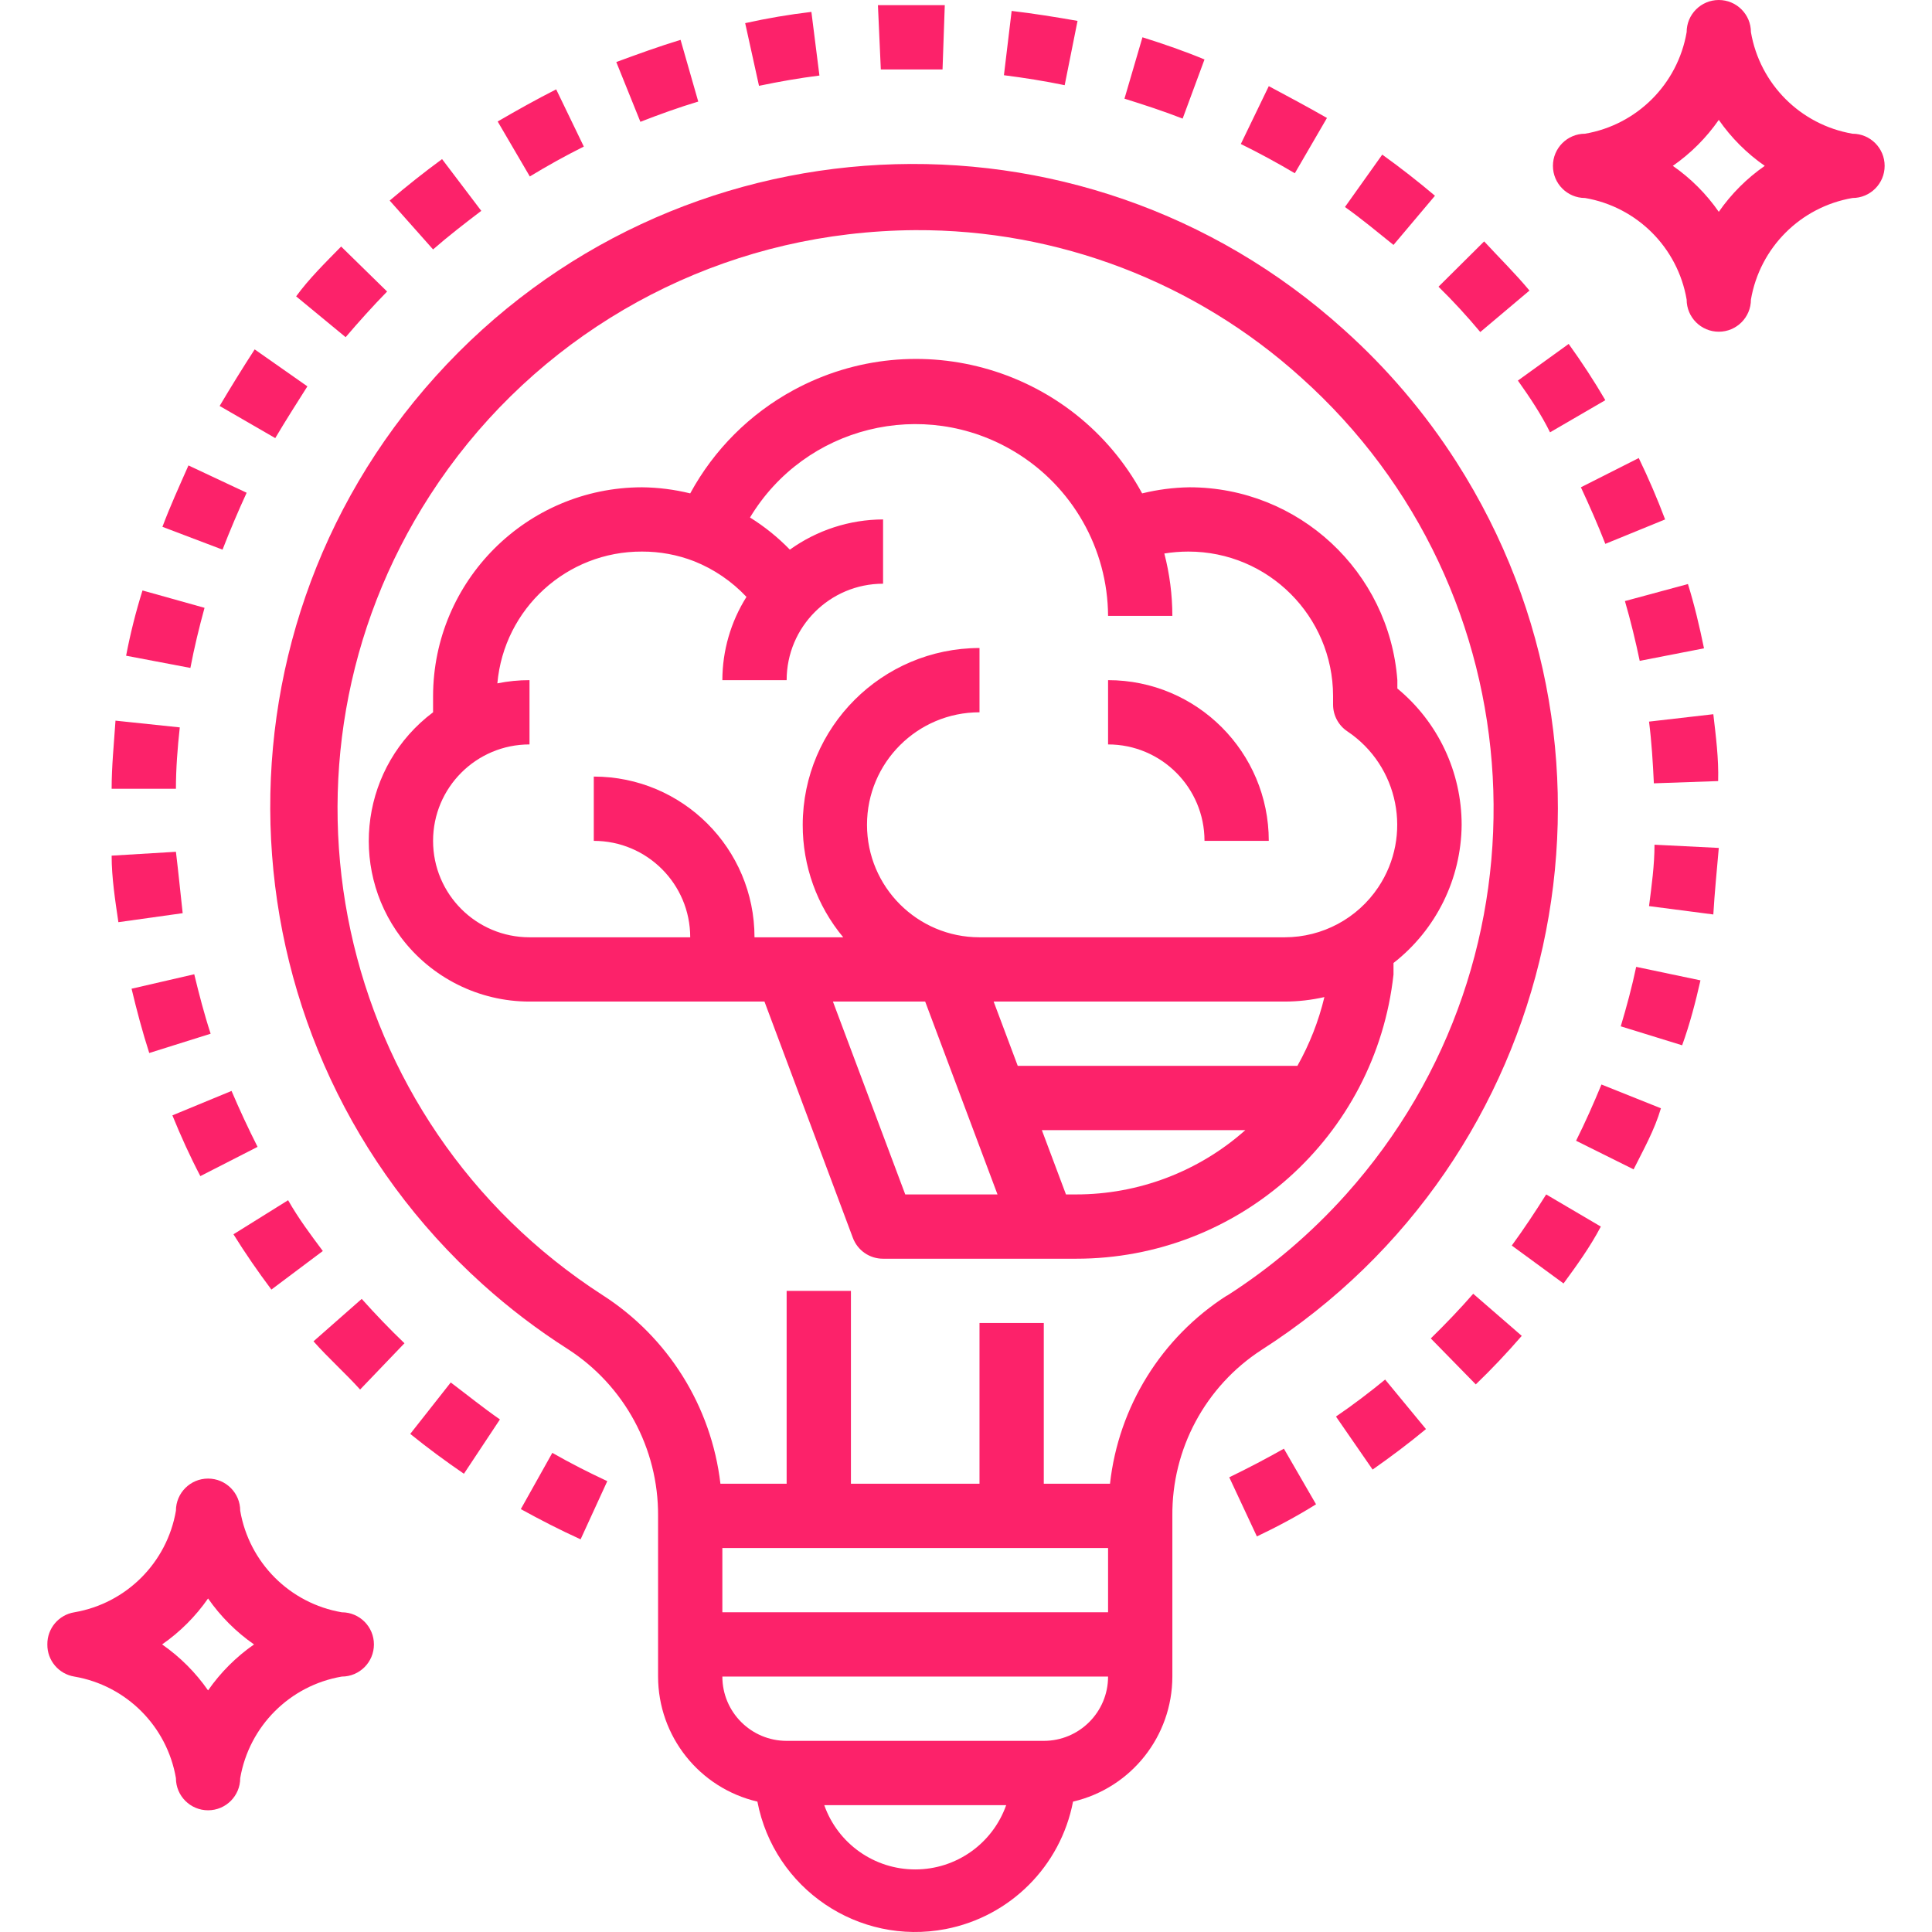
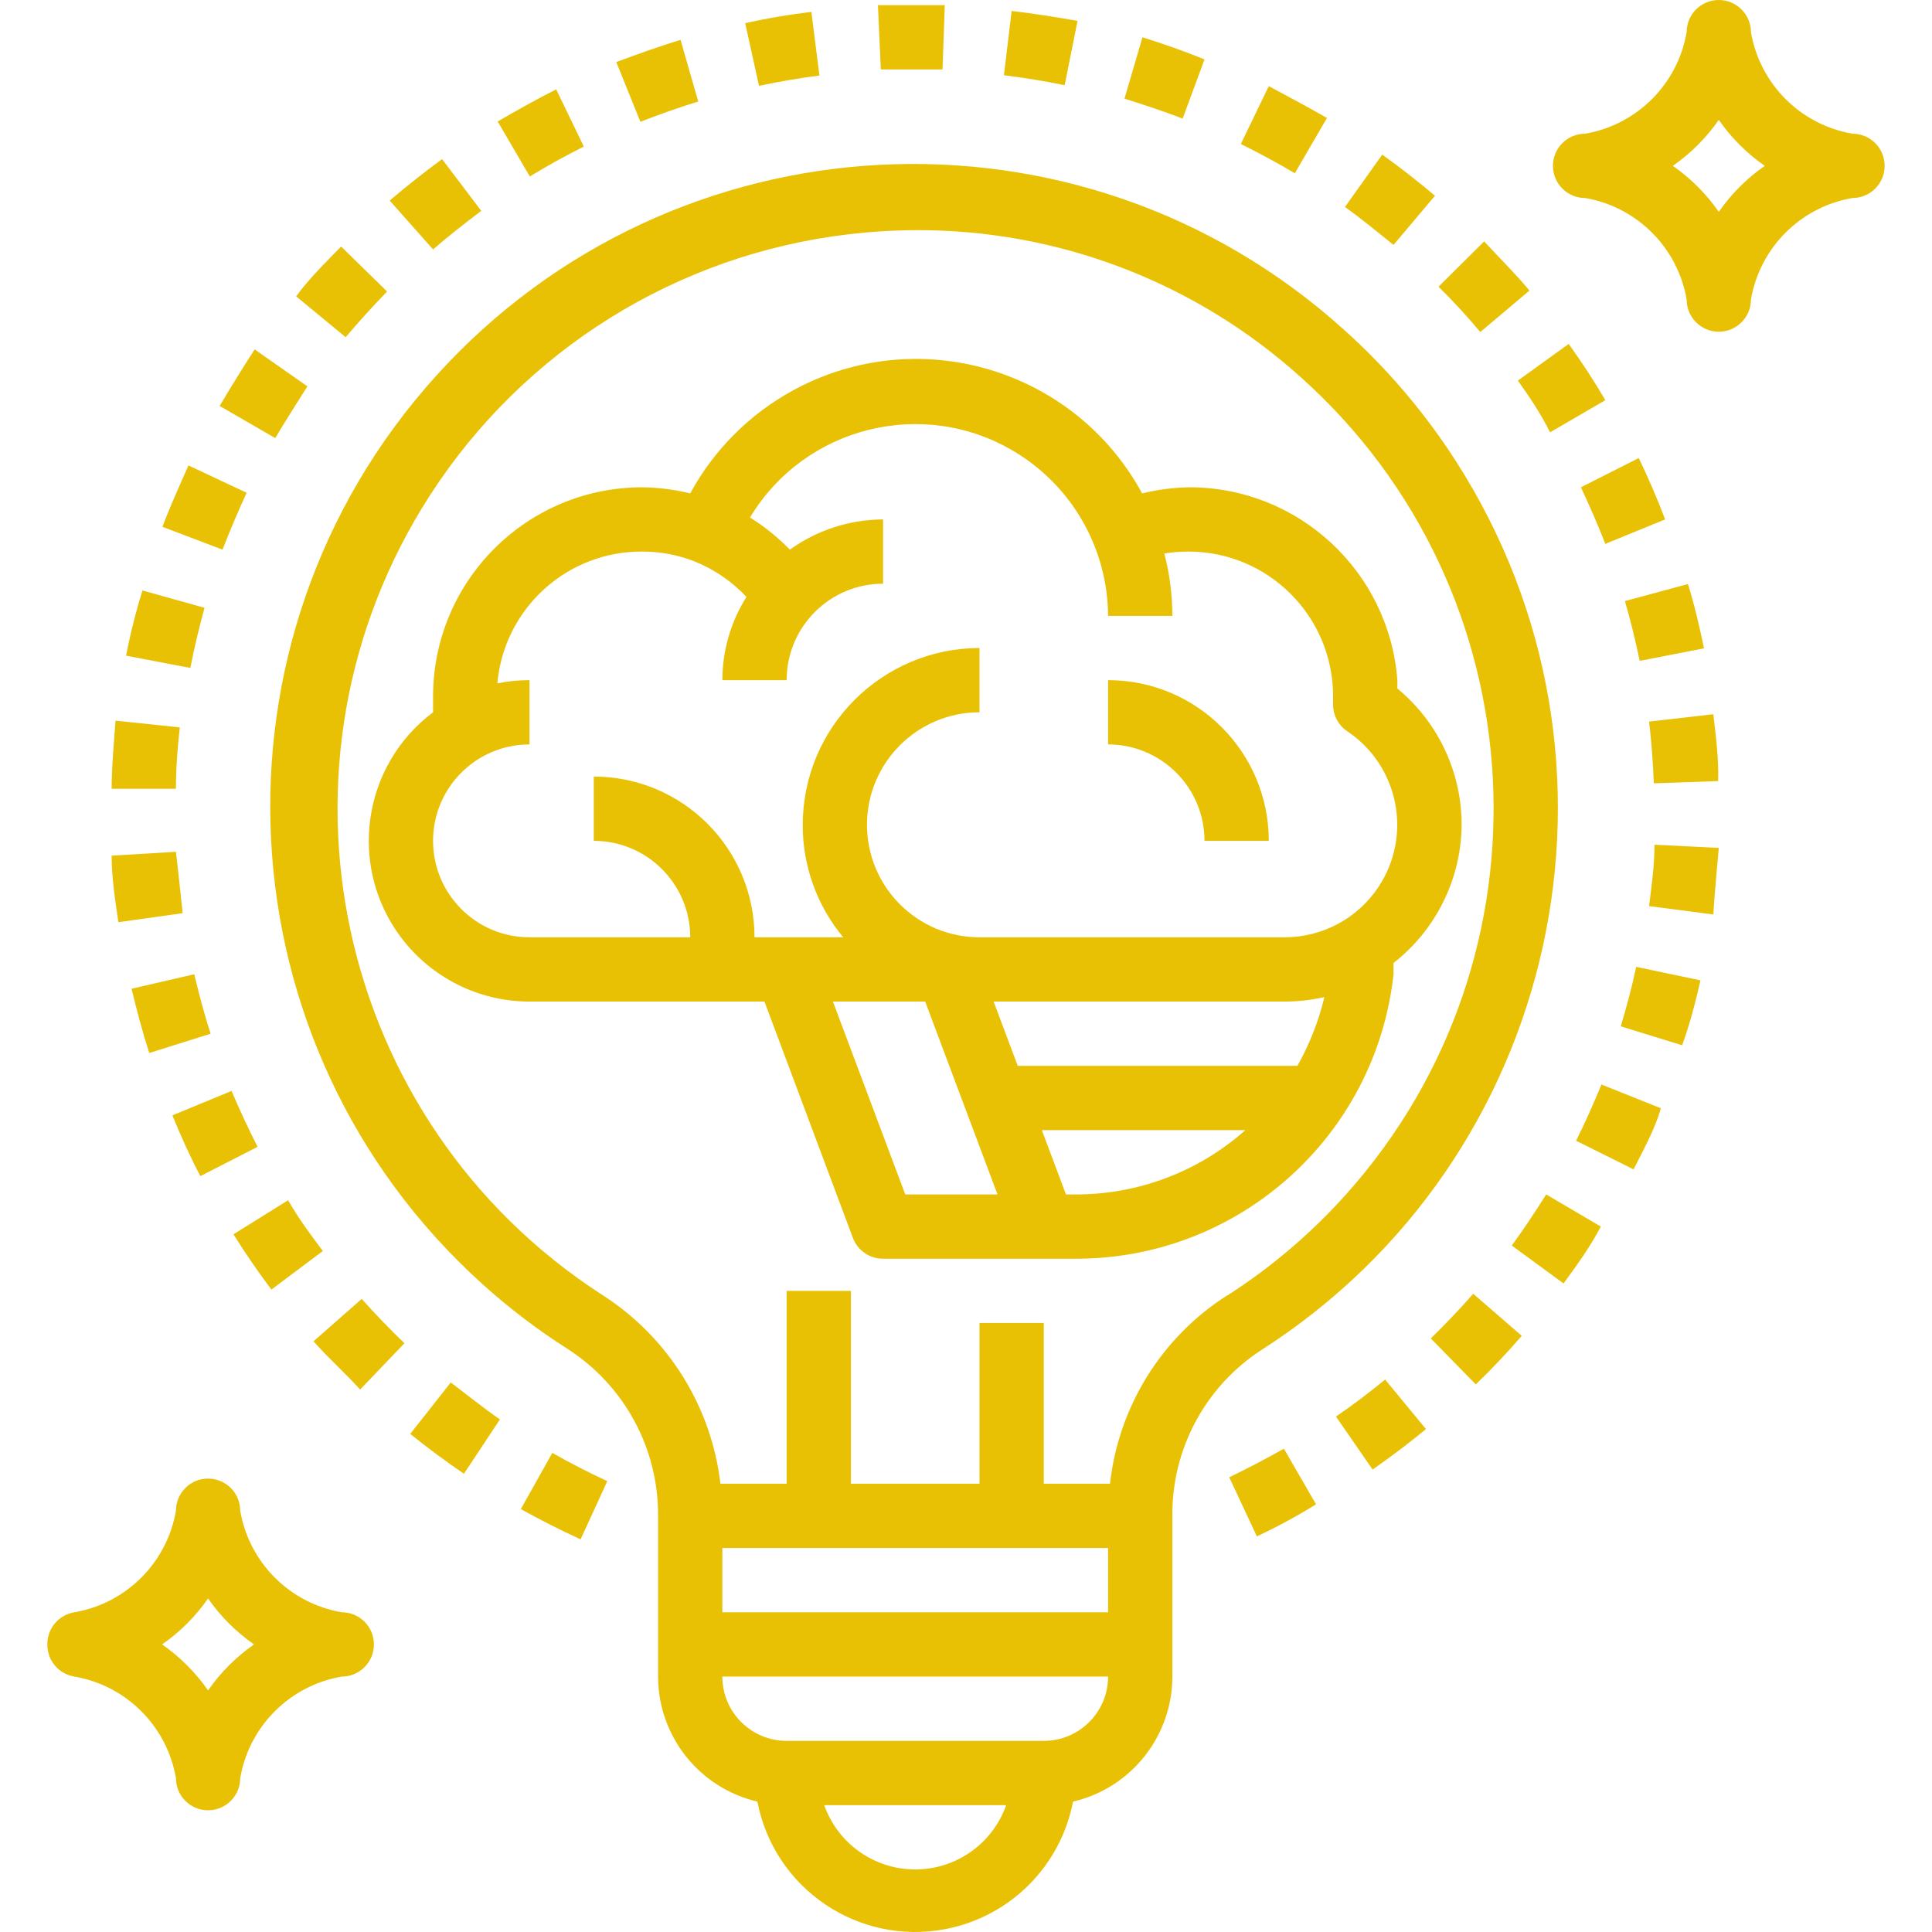
<svg xmlns="http://www.w3.org/2000/svg" version="1.1" width="512" height="512" x="0" y="0" viewBox="0 0 480.852 480.852" style="enable-background:new 0 0 512 512" xml:space="preserve" class="">
  <g>
-     <path d="M347.786 171.36v-2.08c-2.05-27.072-24.61-47.994-51.76-48-3.965.062-7.91.572-11.76 1.52-16.87-31.061-55.726-42.564-86.786-25.694a63.998 63.998 0 0 0-25.694 25.694 52.65 52.65 0 0 0-12-1.52c-28.701.044-51.956 23.299-52 52v4c-17.673 13.255-21.255 38.327-8 56a40 40 0 0 0 32 16h58.48l22 58.8a8 8 0 0 0 7.52 5.2h48c40.529.041 74.591-30.435 79.04-70.72v-2.88a44.08 44.08 0 0 0 16.96-34.4 43.998 43.998 0 0 0-16-33.92zm-122.48 125.92-18-48h22.96l18 48h-22.96zm42.48 0h-2.48l-6-16h50.64a63.36 63.36 0 0 1-42.16 16zm55.12-32h-69.6l-6-16h72.48a44.757 44.757 0 0 0 9.84-1.12 66.367 66.367 0 0 1-6.72 17.12zm20.123-44.442a28 28 0 0 1-23.242 12.442h-76c-15.464 0-28-12.536-28-28s12.536-28 28-28v-16c-24.282.044-43.956 19.718-44 44a43.597 43.597 0 0 0 10.08 28h-22.08c0-22.091-17.909-40-40-40v16c13.255 0 24 10.745 24 24h-40c-13.255 0-24-10.745-24-24s10.745-24 24-24v-16a39.95 39.95 0 0 0-8 .8c1.662-18.623 17.303-32.874 36-32.8a35.498 35.498 0 0 1 12.96 2.4 36.389 36.389 0 0 1 13.04 8.88 38.961 38.961 0 0 0-6 20.72h16c0-13.255 10.745-24 24-24v-16a40 40 0 0 0-23.2 7.52 52.406 52.406 0 0 0-9.92-8c13.675-22.71 43.171-30.035 65.881-16.36a48 48 0 0 1 23.239 40.84h16a62.044 62.044 0 0 0-2-15.52 37.91 37.91 0 0 1 6-.48c19.851 0 35.956 16.069 36 35.92v2.16a7.999 7.999 0 0 0 3.52 6.64c12.857 8.592 16.314 25.98 7.722 38.838z" fill="#fc226a" opacity="1" data-original="#000000" />
-     <path d="M275.786 169.28v16c13.255 0 24 10.745 24 24h16c0-22.091-17.908-40-40-40zM461.066 33.28A30.96 30.96 0 0 1 435.786 8a8 8 0 0 0-16 0 30.96 30.96 0 0 1-25.28 25.28 8 8 0 0 0 0 16 30.96 30.96 0 0 1 25.28 25.28 8 8 0 0 0 16 0 30.96 30.96 0 0 1 25.28-25.28 8 8 0 0 0 0-16zm-33.28 19.44a45.757 45.757 0 0 0-11.44-11.44 45.757 45.757 0 0 0 11.44-11.44 45.757 45.757 0 0 0 11.44 11.44 45.774 45.774 0 0 0-11.44 11.44zM85.066 401.28A30.96 30.96 0 0 1 59.786 376a8 8 0 0 0-16 0 30.96 30.96 0 0 1-25.28 25.28 8 8 0 0 0-6.72 8 8 8 0 0 0 6.72 8 30.96 30.96 0 0 1 25.28 25.28 8 8 0 0 0 16 0 30.96 30.96 0 0 1 25.28-25.28 8 8 0 0 0 0-16zm-33.28 19.44a45.757 45.757 0 0 0-11.44-11.44 45.757 45.757 0 0 0 11.44-11.44 45.757 45.757 0 0 0 11.44 11.44 45.774 45.774 0 0 0-11.44 11.44zM384.826 297.28c-2.72 4.32-5.52 8.56-8.56 12.72l12.88 9.44c3.28-4.48 6.64-9.12 9.28-14.16l-13.6-8zM366.666 322c-3.28 3.76-6.88 7.52-10.56 11.12l11.2 11.44c4-3.84 7.84-7.92 11.44-12.08L366.666 322zM420.106 145.36l-15.68 4.24c1.44 4.96 2.64 9.92 3.68 14.88l16-3.12c-1.12-5.44-2.4-10.88-4-16zM398.586 269.92c-1.92 4.64-4 9.36-6.32 14l14.32 7.12c2.48-4.96 5.2-9.76 6.8-15.2l-14.8-5.92zM344.026 38.48l-9.28 13.04c4.16 2.96 8 6.16 12.08 9.44l10.32-12.24c-4.16-3.52-8.56-6.96-13.12-10.24zM390.426 85.6l-12.64 9.12c2.96 4.16 5.84 8.48 8 12.88l13.76-8c-2.8-4.8-5.84-9.44-9.12-14zM369.386 60.08l-11.36 11.28c3.68 3.6 7.12 7.36 10.4 11.28l12.24-10.32c-3.52-4.24-7.36-8-11.28-12.24zM407.866 114l-14.4 7.28c2.16 4.64 4.24 9.36 6.08 14.08l14.88-6.08c-1.92-5.12-4.16-10.32-6.56-15.28zM407.226 240.64c-1.04 4.96-2.4 10-3.84 14.8l15.28 4.72c1.92-5.28 3.36-10.88 4.56-16.16l-16-3.36zM426.426 177.76l-16 1.84c.64 5.04.96 10.24 1.2 15.36l16-.56c.16-5.6-.56-11.12-1.2-16.64zM411.786 210.24c0 5.12-.72 10.24-1.36 15.28l16 2.08c.32-5.44.88-11.04 1.36-16.56l-16-.8zM43.786 212l-16 .96c0 5.52.88 11.12 1.68 16.56l16-2.24c-.56-5.04-1.04-10-1.68-15.28zM315.786 21.44l-6.96 14.4c4.56 2.24 9.12 4.72 13.44 7.28l8-13.76c-4.88-2.8-9.84-5.44-14.48-7.92zM48.346 242.48l-15.6 3.6c1.28 5.36 2.72 10.8 4.4 16l15.28-4.8c-1.6-4.88-2.88-9.84-4.08-14.8zM28.746 179.36c-.4 5.92-.96 11.36-.96 16.96h16c0-5.04.4-10.24.96-15.28l-16-1.68zM71.706 298.72l-13.6 8.48c2.88 4.64 6.08 9.28 9.44 13.76l12.8-9.6c-3.04-4.08-6-8-8.64-12.64zM35.466 146.96c-1.68 5.36-3.04 10.8-4.08 16.24l16 3.04c.96-5.04 2.16-10 3.52-14.96l-15.44-4.32zM90.026 323.28l-12 10.56c3.68 4.16 8 8 11.6 12l11.04-11.52c-3.68-3.52-7.28-7.28-10.64-11.04zM46.906 115.84c-2.4 5.44-4.56 10.16-6.48 15.28l14.96 5.68c1.867-4.8 3.867-9.52 6-14.16l-14.48-6.8zM112.186 344.08l-10.08 12.8c4.24 3.44 8.8 6.8 13.36 9.92l8.96-13.52c-4.16-2.88-8-6-12.24-9.2zM137.466 361.6l-7.84 14c4.8 2.64 9.76 5.2 14.88 7.52l6.64-14.48c-4.64-2.16-9.2-4.48-13.68-7.04zM319.546 360.56c-4.4 2.48-8.96 4.88-13.6 7.12l6.88 14.72c5.04-2.4 10-5.04 14.72-8l-8-13.84zM57.626 271.52l-14.72 6.08c2.08 5.12 4.4 10.24 6.96 15.12l14.24-7.28a237.144 237.144 0 0 1-6.48-13.92zM63.386 86.96c-2.96 4.56-5.92 9.36-8.72 14.08l13.84 8c2.56-4.32 5.36-8.72 8-12.88l-13.12-9.2zM84.906 61.36c-3.92 4-8 8-11.2 12.4l12.32 10.16c3.28-3.84 6.72-7.68 10.32-11.36l-11.44-11.2zM110.026 39.6c-4.48 3.28-8.8 6.72-13.04 10.32l10.8 12.16c3.84-3.36 8-6.56 12-9.6l-9.76-12.88zM201.946 2.96a164.949 164.949 0 0 0-16.48 2.8l3.44 15.6c4.96-1.04 10-1.92 15.04-2.56l-2-15.84zM169.386 9.92c-5.28 1.6-10.56 3.52-16 5.52l6 14.88c4.72-1.84 9.6-3.6 14.4-5.04l-4.4-15.36zM218.506 1.28l.72 16h15.36l.56-16h-16.64zM284.346 9.28l-4.48 15.28c4.88 1.52 9.76 3.12 14.48 4.96l5.44-14.72c-4.8-2-10.08-3.84-15.44-5.52zM251.786 2.72l-1.92 16c5.04.64 10.08 1.44 15.12 2.48l3.2-16c-5.44-.96-10.96-1.84-16.4-2.48zM138.426 22.24c-4.88 2.48-9.76 5.2-14.56 8l8 13.68a182.654 182.654 0 0 1 13.44-7.44l-6.88-14.24zM344.746 343.36c-3.92 3.2-8 6.32-12.24 9.2l9.12 13.2c4.56-3.2 9.04-6.56 13.28-10.08l-10.16-12.32z" fill="#fc226a" opacity="1" data-original="#000000" />
-     <path d="M362.499 114.996A160.037 160.037 0 0 0 334.426 82C268.81 22.814 167.638 28.027 108.452 93.643s-53.973 166.788 11.643 225.974a160.025 160.025 0 0 0 21.212 16.143 49.04 49.04 0 0 1 22.48 41.52v40c.019 14.853 10.256 27.741 24.72 31.12 4.173 21.694 25.141 35.897 46.835 31.725a40.001 40.001 0 0 0 31.725-31.725c14.464-3.379 24.701-16.267 24.72-31.12v-40a48.72 48.72 0 0 1 22.16-41.28c74.435-47.621 96.173-146.568 48.552-221.004zM227.786 465.28a24.002 24.002 0 0 1-22.64-16h45.28a24 24 0 0 1-22.64 16zm32-32h-64c-8.837 0-16-7.163-16-16h96c0 8.837-7.163 16-16 16zm16-32h-96v-16h96v16zm59.241-104.024a143.968 143.968 0 0 1-29.641 25.224h-.08a64 64 0 0 0-29.04 46.8h-16.48v-40h-16v40h-32v-48h-16v48h-16.48a64.721 64.721 0 0 0-29.36-46.96c-66.823-43.123-86.035-132.252-42.912-199.074A144.002 144.002 0 0 1 211.146 58.32a149.03 149.03 0 0 1 16.64-1.04 142.236 142.236 0 0 1 96 36.64c59.254 53.046 64.287 144.083 11.241 203.336z" fill="#fc226a" opacity="1" data-original="#000000" />
+     <path d="M347.786 171.36v-2.08c-2.05-27.072-24.61-47.994-51.76-48-3.965.062-7.91.572-11.76 1.52-16.87-31.061-55.726-42.564-86.786-25.694a63.998 63.998 0 0 0-25.694 25.694 52.65 52.65 0 0 0-12-1.52c-28.701.044-51.956 23.299-52 52v4c-17.673 13.255-21.255 38.327-8 56a40 40 0 0 0 32 16h58.48l22 58.8a8 8 0 0 0 7.52 5.2h48c40.529.041 74.591-30.435 79.04-70.72v-2.88a44.08 44.08 0 0 0 16.96-34.4 43.998 43.998 0 0 0-16-33.92zm-122.48 125.92-18-48h22.96l18 48h-22.96zm42.48 0h-2.48l-6-16h50.64a63.36 63.36 0 0 1-42.16 16zm55.12-32h-69.6l-6-16h72.48a44.757 44.757 0 0 0 9.84-1.12 66.367 66.367 0 0 1-6.72 17.12zm20.123-44.442a28 28 0 0 1-23.242 12.442h-76c-15.464 0-28-12.536-28-28s12.536-28 28-28v-16c-24.282.044-43.956 19.718-44 44a43.597 43.597 0 0 0 10.08 28h-22.08c0-22.091-17.909-40-40-40v16c13.255 0 24 10.745 24 24h-40c-13.255 0-24-10.745-24-24s10.745-24 24-24v-16a39.95 39.95 0 0 0-8 .8c1.662-18.623 17.303-32.874 36-32.8a35.498 35.498 0 0 1 12.96 2.4 36.389 36.389 0 0 1 13.04 8.88 38.961 38.961 0 0 0-6 20.72h16c0-13.255 10.745-24 24-24v-16a40 40 0 0 0-23.2 7.52 52.406 52.406 0 0 0-9.92-8c13.675-22.71 43.171-30.035 65.881-16.36a48 48 0 0 1 23.239 40.84h16a62.044 62.044 0 0 0-2-15.52 37.91 37.91 0 0 1 6-.48c19.851 0 35.956 16.069 36 35.92v2.16a7.999 7.999 0 0 0 3.52 6.64c12.857 8.592 16.314 25.98 7.722 38.838z" fill="#E9C104" opacity="1" data-original="#000000" />
+     <path d="M275.786 169.28v16c13.255 0 24 10.745 24 24h16c0-22.091-17.908-40-40-40zM461.066 33.28A30.96 30.96 0 0 1 435.786 8a8 8 0 0 0-16 0 30.96 30.96 0 0 1-25.28 25.28 8 8 0 0 0 0 16 30.96 30.96 0 0 1 25.28 25.28 8 8 0 0 0 16 0 30.96 30.96 0 0 1 25.28-25.28 8 8 0 0 0 0-16zm-33.28 19.44a45.757 45.757 0 0 0-11.44-11.44 45.757 45.757 0 0 0 11.44-11.44 45.757 45.757 0 0 0 11.44 11.44 45.774 45.774 0 0 0-11.44 11.44zM85.066 401.28A30.96 30.96 0 0 1 59.786 376a8 8 0 0 0-16 0 30.96 30.96 0 0 1-25.28 25.28 8 8 0 0 0-6.72 8 8 8 0 0 0 6.72 8 30.96 30.96 0 0 1 25.28 25.28 8 8 0 0 0 16 0 30.96 30.96 0 0 1 25.28-25.28 8 8 0 0 0 0-16zm-33.28 19.44a45.757 45.757 0 0 0-11.44-11.44 45.757 45.757 0 0 0 11.44-11.44 45.757 45.757 0 0 0 11.44 11.44 45.774 45.774 0 0 0-11.44 11.44zM384.826 297.28c-2.72 4.32-5.52 8.56-8.56 12.72l12.88 9.44c3.28-4.48 6.64-9.12 9.28-14.16l-13.6-8zM366.666 322c-3.28 3.76-6.88 7.52-10.56 11.12l11.2 11.44c4-3.84 7.84-7.92 11.44-12.08L366.666 322zM420.106 145.36l-15.68 4.24c1.44 4.96 2.64 9.92 3.68 14.88l16-3.12c-1.12-5.44-2.4-10.88-4-16zM398.586 269.92c-1.92 4.64-4 9.36-6.32 14l14.32 7.12c2.48-4.96 5.2-9.76 6.8-15.2l-14.8-5.92zM344.026 38.48l-9.28 13.04c4.16 2.96 8 6.16 12.08 9.44l10.32-12.24c-4.16-3.52-8.56-6.96-13.12-10.24zM390.426 85.6l-12.64 9.12c2.96 4.16 5.84 8.48 8 12.88l13.76-8c-2.8-4.8-5.84-9.44-9.12-14zM369.386 60.08l-11.36 11.28c3.68 3.6 7.12 7.36 10.4 11.28l12.24-10.32c-3.52-4.24-7.36-8-11.28-12.24zM407.866 114l-14.4 7.28c2.16 4.64 4.24 9.36 6.08 14.08l14.88-6.08c-1.92-5.12-4.16-10.32-6.56-15.28zM407.226 240.64c-1.04 4.96-2.4 10-3.84 14.8l15.28 4.72c1.92-5.28 3.36-10.88 4.56-16.16l-16-3.36zM426.426 177.76l-16 1.84c.64 5.04.96 10.24 1.2 15.36l16-.56c.16-5.6-.56-11.12-1.2-16.64zM411.786 210.24c0 5.12-.72 10.24-1.36 15.28l16 2.08c.32-5.44.88-11.04 1.36-16.56l-16-.8zM43.786 212l-16 .96c0 5.52.88 11.12 1.68 16.56l16-2.24c-.56-5.04-1.04-10-1.68-15.28zM315.786 21.44l-6.96 14.4c4.56 2.24 9.12 4.72 13.44 7.28l8-13.76c-4.88-2.8-9.84-5.44-14.48-7.92zM48.346 242.48l-15.6 3.6c1.28 5.36 2.72 10.8 4.4 16l15.28-4.8c-1.6-4.88-2.88-9.84-4.08-14.8zM28.746 179.36c-.4 5.92-.96 11.36-.96 16.96h16c0-5.04.4-10.24.96-15.28l-16-1.68zM71.706 298.72l-13.6 8.48c2.88 4.64 6.08 9.28 9.44 13.76l12.8-9.6c-3.04-4.08-6-8-8.64-12.64zM35.466 146.96c-1.68 5.36-3.04 10.8-4.08 16.24l16 3.04c.96-5.04 2.16-10 3.52-14.96l-15.44-4.32zM90.026 323.28l-12 10.56c3.68 4.16 8 8 11.6 12l11.04-11.52c-3.68-3.52-7.28-7.28-10.64-11.04zM46.906 115.84c-2.4 5.44-4.56 10.16-6.48 15.28l14.96 5.68c1.867-4.8 3.867-9.52 6-14.16l-14.48-6.8zM112.186 344.08l-10.08 12.8c4.24 3.44 8.8 6.8 13.36 9.92l8.96-13.52c-4.16-2.88-8-6-12.24-9.2zM137.466 361.6l-7.84 14c4.8 2.64 9.76 5.2 14.88 7.52l6.64-14.48c-4.64-2.16-9.2-4.48-13.68-7.04zM319.546 360.56c-4.4 2.48-8.96 4.88-13.6 7.12l6.88 14.72c5.04-2.4 10-5.04 14.72-8l-8-13.84zM57.626 271.52l-14.72 6.08c2.08 5.12 4.4 10.24 6.96 15.12l14.24-7.28a237.144 237.144 0 0 1-6.48-13.92zM63.386 86.96c-2.96 4.56-5.92 9.36-8.72 14.08l13.84 8c2.56-4.32 5.36-8.72 8-12.88l-13.12-9.2zM84.906 61.36c-3.92 4-8 8-11.2 12.4l12.32 10.16c3.28-3.84 6.72-7.68 10.32-11.36l-11.44-11.2zM110.026 39.6c-4.48 3.28-8.8 6.72-13.04 10.32l10.8 12.16c3.84-3.36 8-6.56 12-9.6l-9.76-12.88zM201.946 2.96a164.949 164.949 0 0 0-16.48 2.8l3.44 15.6c4.96-1.04 10-1.92 15.04-2.56l-2-15.84zM169.386 9.92c-5.28 1.6-10.56 3.52-16 5.52l6 14.88c4.72-1.84 9.6-3.6 14.4-5.04l-4.4-15.36zM218.506 1.28l.72 16h15.36l.56-16h-16.64zM284.346 9.28l-4.48 15.28c4.88 1.52 9.76 3.12 14.48 4.96l5.44-14.72c-4.8-2-10.08-3.84-15.44-5.52zM251.786 2.72l-1.92 16c5.04.64 10.08 1.44 15.12 2.48l3.2-16c-5.44-.96-10.96-1.84-16.4-2.48zM138.426 22.24c-4.88 2.48-9.76 5.2-14.56 8l8 13.68a182.654 182.654 0 0 1 13.44-7.44l-6.88-14.24zM344.746 343.36c-3.92 3.2-8 6.32-12.24 9.2l9.12 13.2c4.56-3.2 9.04-6.56 13.28-10.08l-10.16-12.32z" fill="#E9C104" opacity="1" data-original="#000000" />
+     <path d="M362.499 114.996A160.037 160.037 0 0 0 334.426 82C268.81 22.814 167.638 28.027 108.452 93.643s-53.973 166.788 11.643 225.974a160.025 160.025 0 0 0 21.212 16.143 49.04 49.04 0 0 1 22.48 41.52v40c.019 14.853 10.256 27.741 24.72 31.12 4.173 21.694 25.141 35.897 46.835 31.725a40.001 40.001 0 0 0 31.725-31.725c14.464-3.379 24.701-16.267 24.72-31.12v-40a48.72 48.72 0 0 1 22.16-41.28c74.435-47.621 96.173-146.568 48.552-221.004zM227.786 465.28a24.002 24.002 0 0 1-22.64-16h45.28a24 24 0 0 1-22.64 16zm32-32h-64c-8.837 0-16-7.163-16-16h96c0 8.837-7.163 16-16 16zm16-32h-96v-16h96v16zm59.241-104.024a143.968 143.968 0 0 1-29.641 25.224h-.08a64 64 0 0 0-29.04 46.8h-16.48v-40h-16v40h-32v-48h-16v48h-16.48a64.721 64.721 0 0 0-29.36-46.96c-66.823-43.123-86.035-132.252-42.912-199.074A144.002 144.002 0 0 1 211.146 58.32a149.03 149.03 0 0 1 16.64-1.04 142.236 142.236 0 0 1 96 36.64c59.254 53.046 64.287 144.083 11.241 203.336z" fill="#E9C104" opacity="1" data-original="#000000" />
  </g>
</svg>
